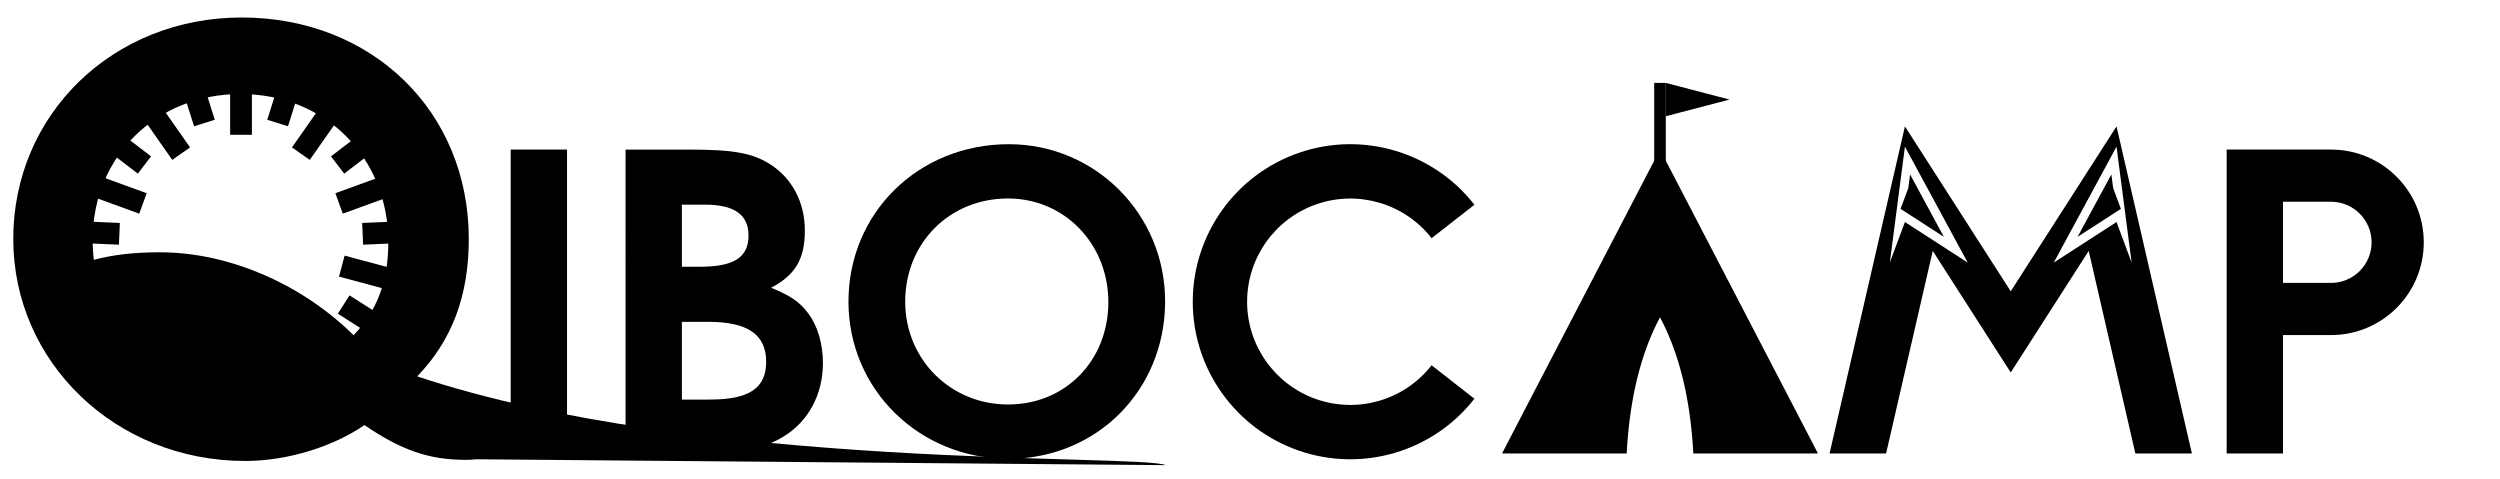
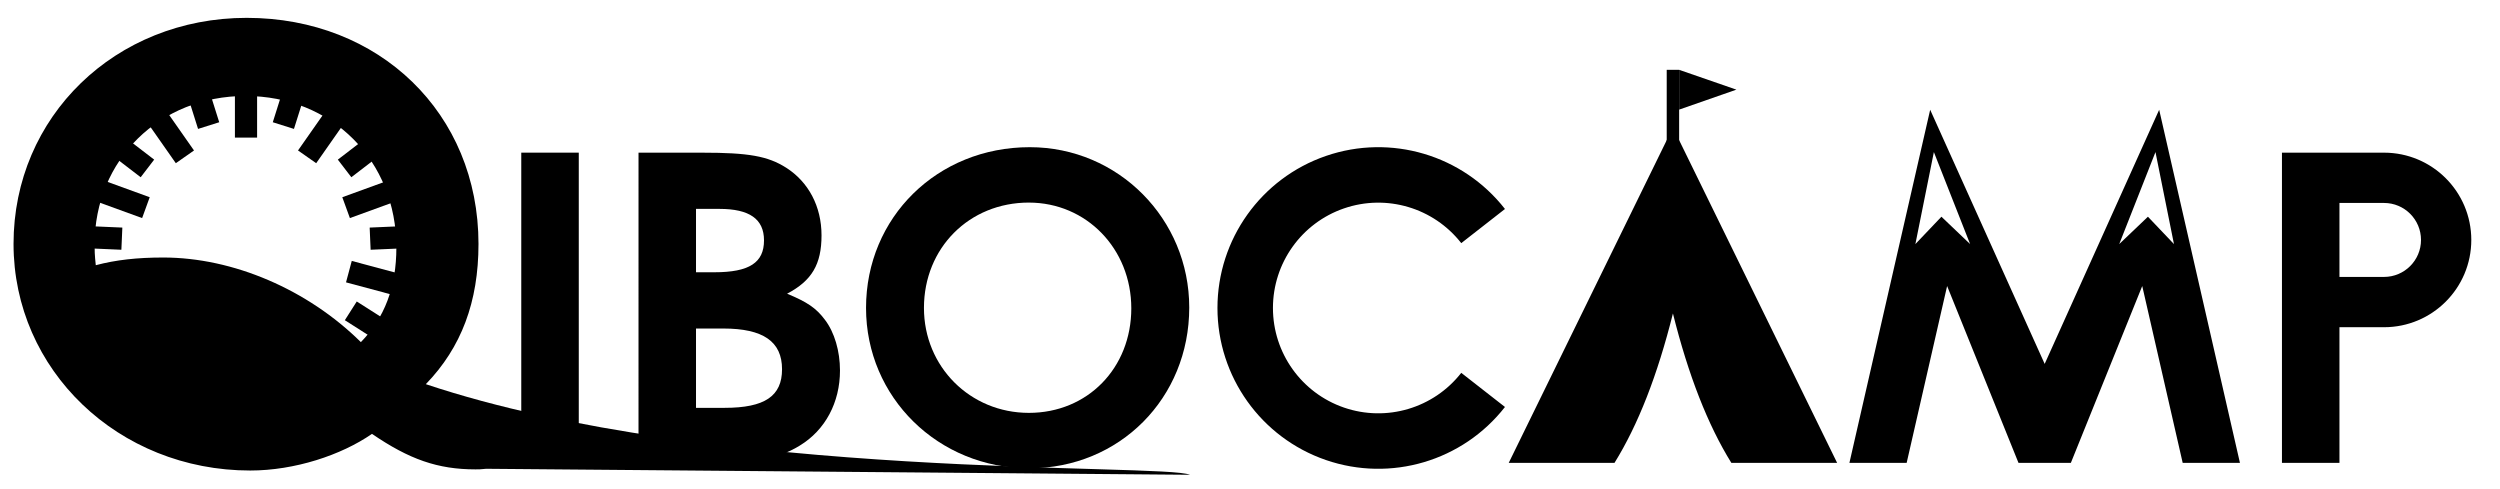
- <svg xmlns="http://www.w3.org/2000/svg" viewBox="141 45.5 172.5 33" role="img" aria-label="Qibocamp">
+ <svg xmlns="http://www.w3.org/2000/svg" viewBox="141 45.5 169 33" role="img" aria-label="Qibocamp">
  <path fill-rule="evenodd" fill="#000000" d="M 221.438,77.595 c -1.828,-0.789 -32.122,0.399 -51.652,-6.125 2.4,-2.48 3.56,-5.56 3.56,-9.48 0,-8.84 -6.711,-15.283 -15.671,-15.283 -8.88,0 -15.76,6.68 -15.76,15.28 0,8.52 7.08,15.32 16,15.32 3,0 6.151,-1.037 8.231,-2.477 2.52,1.72 4.44,2.4 7,2.4 0.16,0 0.4,0 0.72,-0.04 z M 165.395,68.628 c -3.6,-3.56 -8.64,-5.72 -13.36,-5.72 -1.76,0 -3.2,0.16 -4.56,0.52 -0.08,-0.72 -0.08,-1.04 -0.08,-1.4 0,-5.72 4.4,-10.04 10.2,-10.04 5.84,0 10.2,4.36 10.2,10.24 0,2.68 -0.8,4.76 -2.4,6.4 z" />
  <path fill="none" stroke="#000000" stroke-width="1.5" d="M 147.040 61.538 L 149.238 61.634 M 147.669 58.375 L 150.864 59.537 M 149.220 55.547 L 150.966 56.886 M 151.550 53.317 L 153.500 56.102 M 154.443 51.891 L 155.104 53.989 M 157.630 51.400 L 157.630 54.800 M 160.817 51.891 L 160.156 53.989 M 163.710 53.317 L 161.760 56.102 M 166.040 55.547 L 164.294 56.886 M 167.591 58.375 L 164.396 59.537 M 168.220 61.538 L 166.022 61.634 M 167.869 64.743 L 164.585 63.863 M 166.570 67.695 L 164.714 66.513" />
  <path fill="#000000" d="m 176.238,76.788 h 3.887 V 55.819 h -3.887 z" />
  <path fill="#000000" d="m 184.163,76.788 h 5.59 c 2.327,0 4.029,-0.369 5.306,-1.163 1.731,-1.05 2.724,-2.923 2.724,-5.079 0,-1.305 -0.369,-2.582 -1.021,-3.433 -0.596,-0.794 -1.192,-1.192 -2.554,-1.759 1.674,-0.88 2.327,-1.986 2.327,-3.944 0,-1.958 -0.88,-3.604 -2.383,-4.568 -1.248,-0.794 -2.554,-1.021 -5.675,-1.021 h -4.313 z m 3.887,-3.717 v -5.363 h 1.844 c 2.696,0 3.972,0.88 3.972,2.752 0,1.816 -1.163,2.61 -3.887,2.61 z m 0,-9.165 v -4.285 h 1.589 c 2.015,0 3.008,0.681 3.008,2.128 0,1.504 -0.993,2.156 -3.348,2.156 z" />
  <path fill="#000000" d="m 210.61,55.45 c -6.242,0 -11.066,4.739 -11.066,10.867 0,6.044 4.88,10.839 11.038,10.839 6.101,0 10.811,-4.739 10.811,-10.867 0,-5.987 -4.795,-10.839 -10.782,-10.839 z m -0.057,3.745 c 3.887,0 6.923,3.121 6.923,7.15 0,4.029 -2.951,7.065 -6.923,7.065 -3.972,0 -7.094,-3.121 -7.094,-7.094 0,-4.058 3.064,-7.122 7.094,-7.122 z" />
  <path fill-rule="evenodd" fill="#000000" d="M 242.736 73.012 A 10.870 10.870 0 1 1 242.736 59.628 L 239.781 61.936 A 7.120 7.120 0 1 0 239.781 70.704 Z" />
-   <path fill-rule="evenodd" fill="#000000" d="M 244.640 76.790 L 255.540 55.820 L 266.440 76.790 Z M 253.240 76.790 Q 253.540 71.150 255.540 67.390 Q 257.540 71.150 257.840 76.790 Z" />
-   <path fill-rule="evenodd" fill="#000000" d="M 255.140 51.220 H 255.940 V 57.320 H 255.140 Z" />
-   <path fill-rule="evenodd" fill="#000000" d="M 255.940 51.220 L 260.340 52.370 L 255.940 53.520 Z" />
-   <path fill-rule="evenodd" fill="#000000" d="M 267.240 76.790 L 272.440 54.220 L 279.740 65.600 L 287.040 54.220 L 292.240 76.790 L 288.340 76.790 L 285.120 62.813 L 279.740 71.200 L 274.360 62.813 L 271.140 76.790 Z M 272.440 55.620 L 271.397 63.620 L 272.440 60.820 L 276.772 63.620 Z M 272.795 57.536 L 272.673 58.477 L 272.138 59.911 L 275.127 61.842 Z M 287.040 55.620 L 282.708 63.620 L 287.040 60.820 L 288.083 63.620 Z M 286.685 57.536 L 284.353 61.842 L 287.342 59.911 L 286.807 58.477 Z" />
-   <path fill-rule="evenodd" fill="#000000" d="M 294.640 55.820 H 301.840 A 6.400 6.400 0 0 1 301.840 68.620 H 298.527 V 76.790 H 294.640 Z M 298.527 59.420 H 301.840 A 2.800 2.800 0 0 1 301.840 65.020 H 298.527 Z" />
+   <path fill-rule="evenodd" fill="#000000" d="M 242.990 76.790 L 254.090 54.120 L 265.190 76.790 Z M 250.140 76.790 Q 252.530 72.940 254.090 66.690 Q 255.650 72.940 258.040 76.790 Z" />
+   <path fill-rule="evenodd" fill="#000000" d="M 253.670 50.220 H 254.510 V 56.120 H 253.670 Z" />
+   <path fill-rule="evenodd" fill="#000000" d="M 254.510 50.220 L 258.380 51.560 L 254.510 52.910 Z" />
+   <path fill-rule="evenodd" fill="#000000" d="M 266.020 76.790 L 271.480 52.920 L 279.220 70.100 L 286.960 52.920 L 292.420 76.790 L 288.550 76.790 L 285.815 64.835 L 280.990 76.790 L 277.450 76.790 L 272.625 64.835 L 269.890 76.790 Z M 271.730 55.780 L 274.180 62.000 L 272.240 60.150 L 270.480 62.000 Z M 286.710 55.780 L 284.260 62.000 L 286.200 60.150 L 287.960 62.000 Z" />
+   <path fill-rule="evenodd" fill="#000000" d="M 295.260 55.820 H 302.160 A 5.900 5.900 0 0 1 302.160 67.620 H 299.147 V 76.790 H 295.260 Z M 299.147 59.220 H 302.160 A 2.500 2.500 0 0 1 302.160 64.220 H 299.147 Z" />
</svg>
